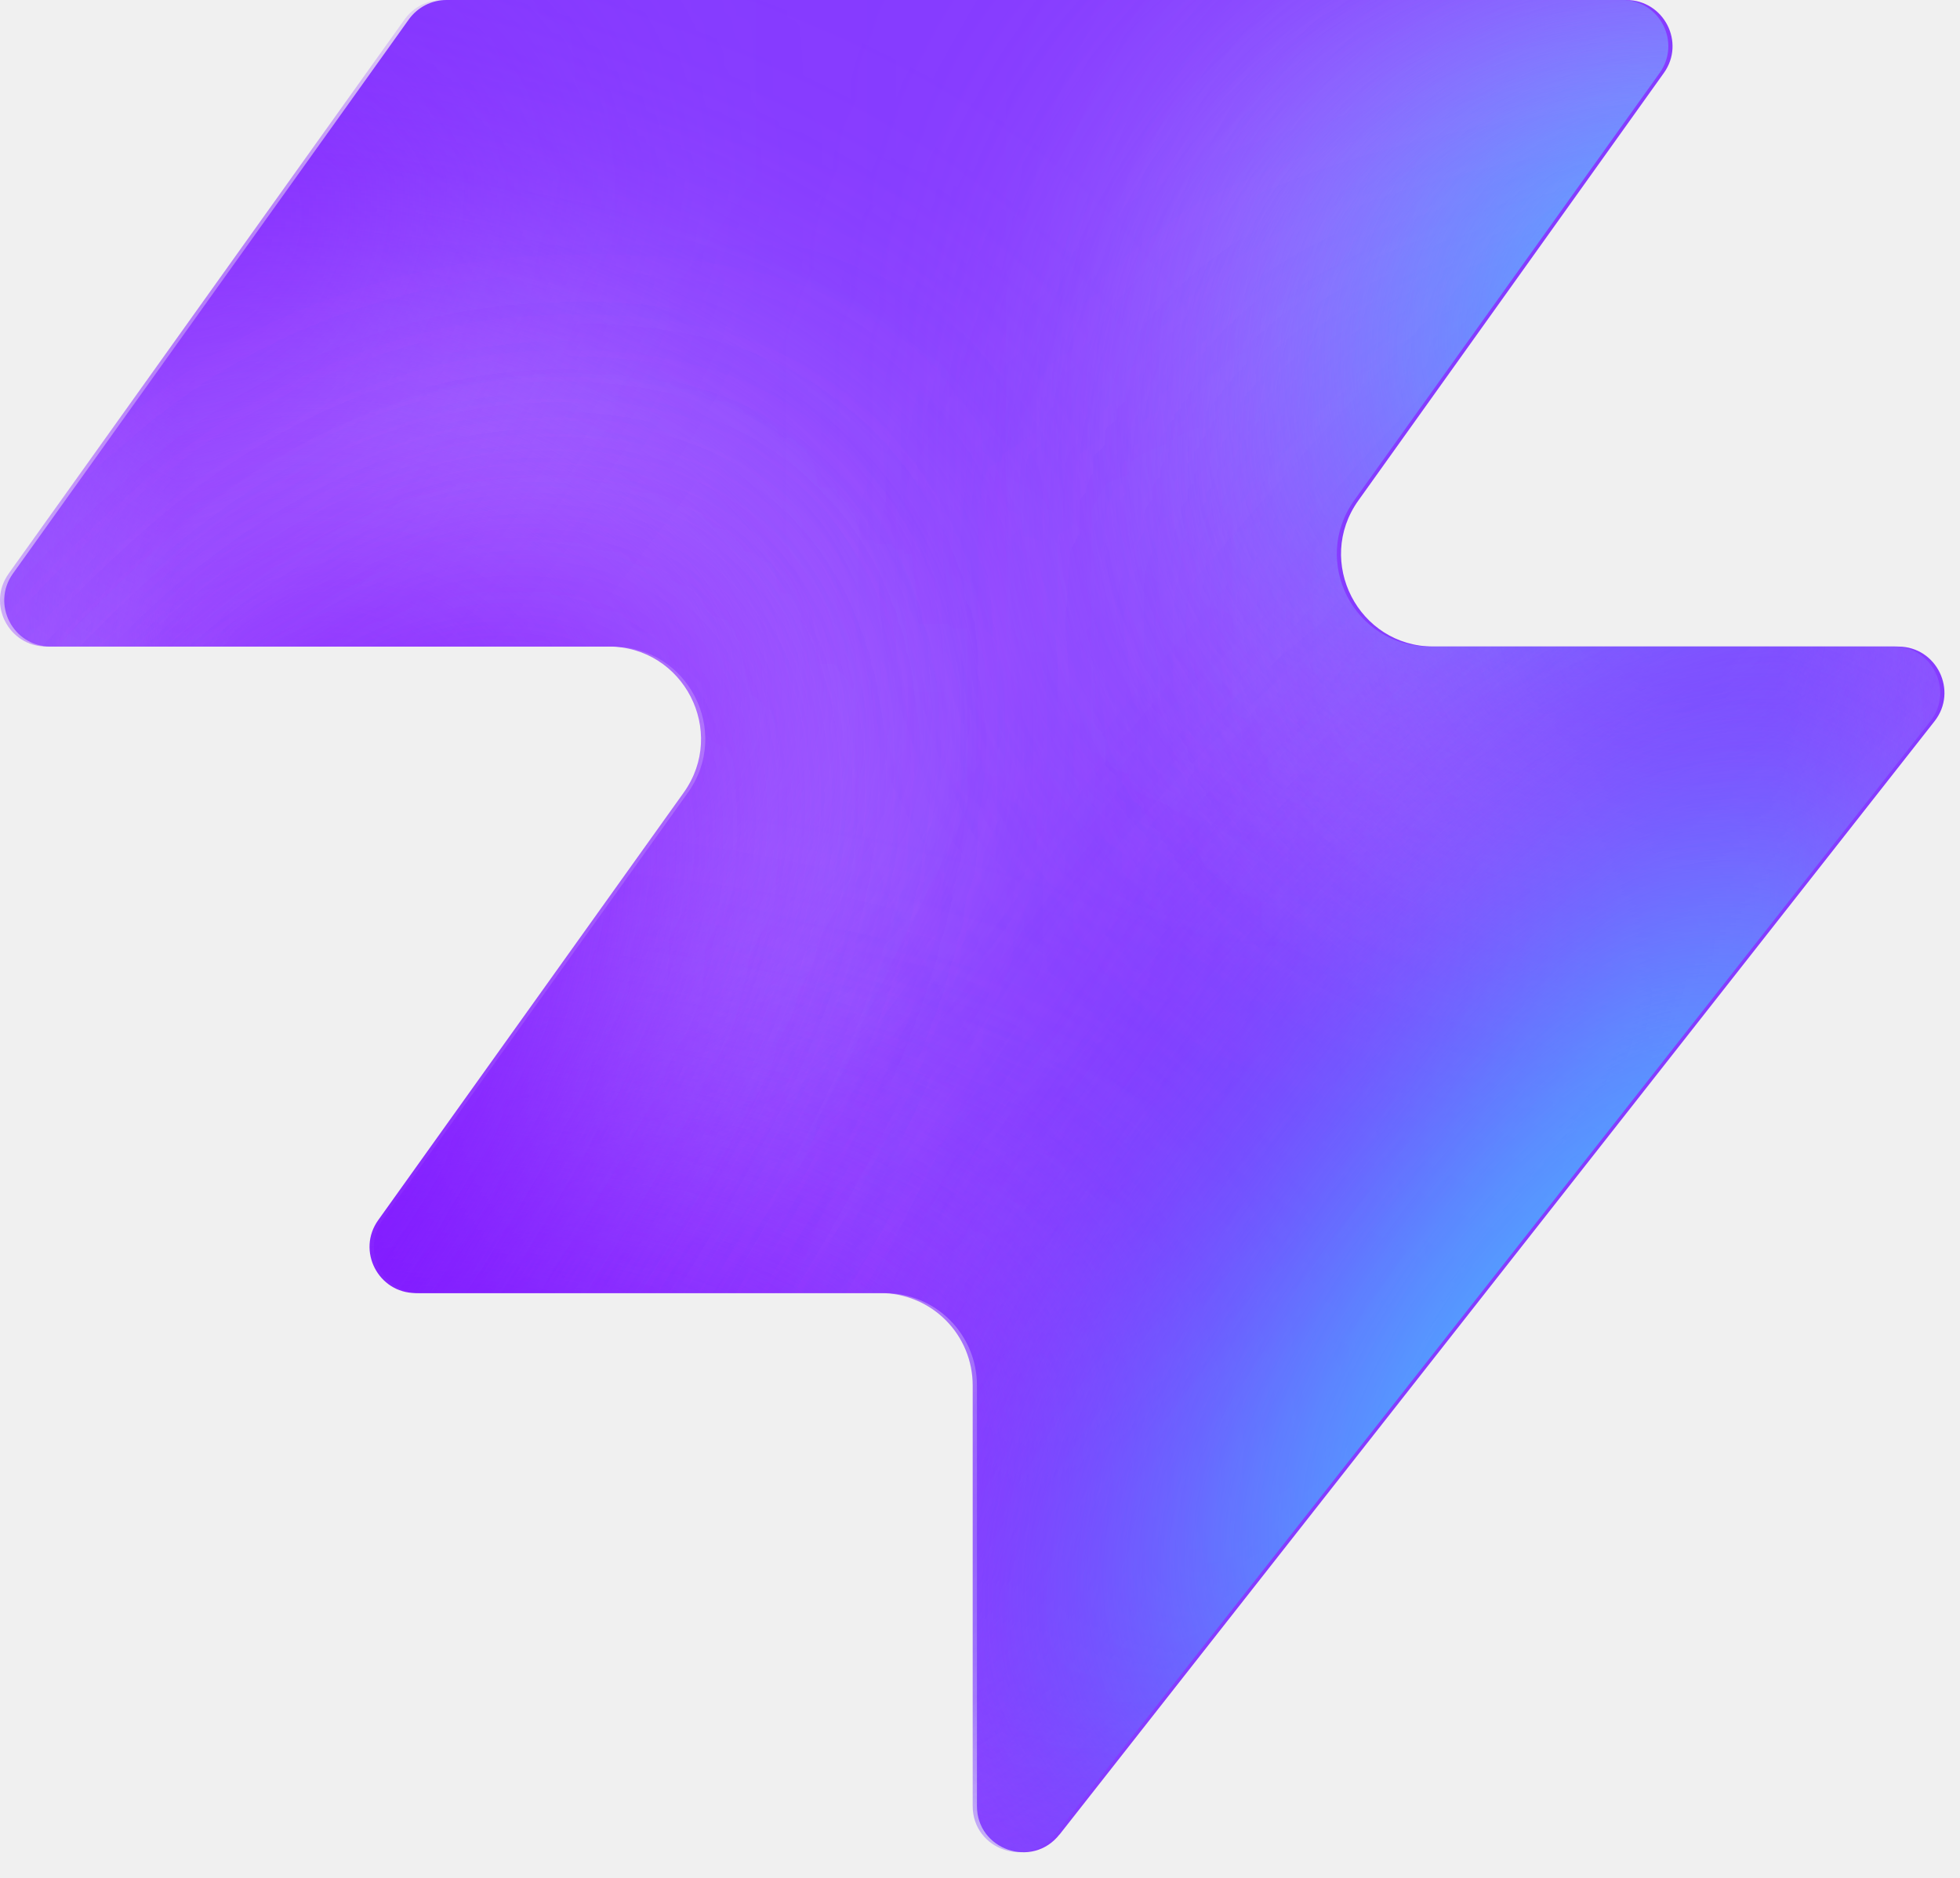
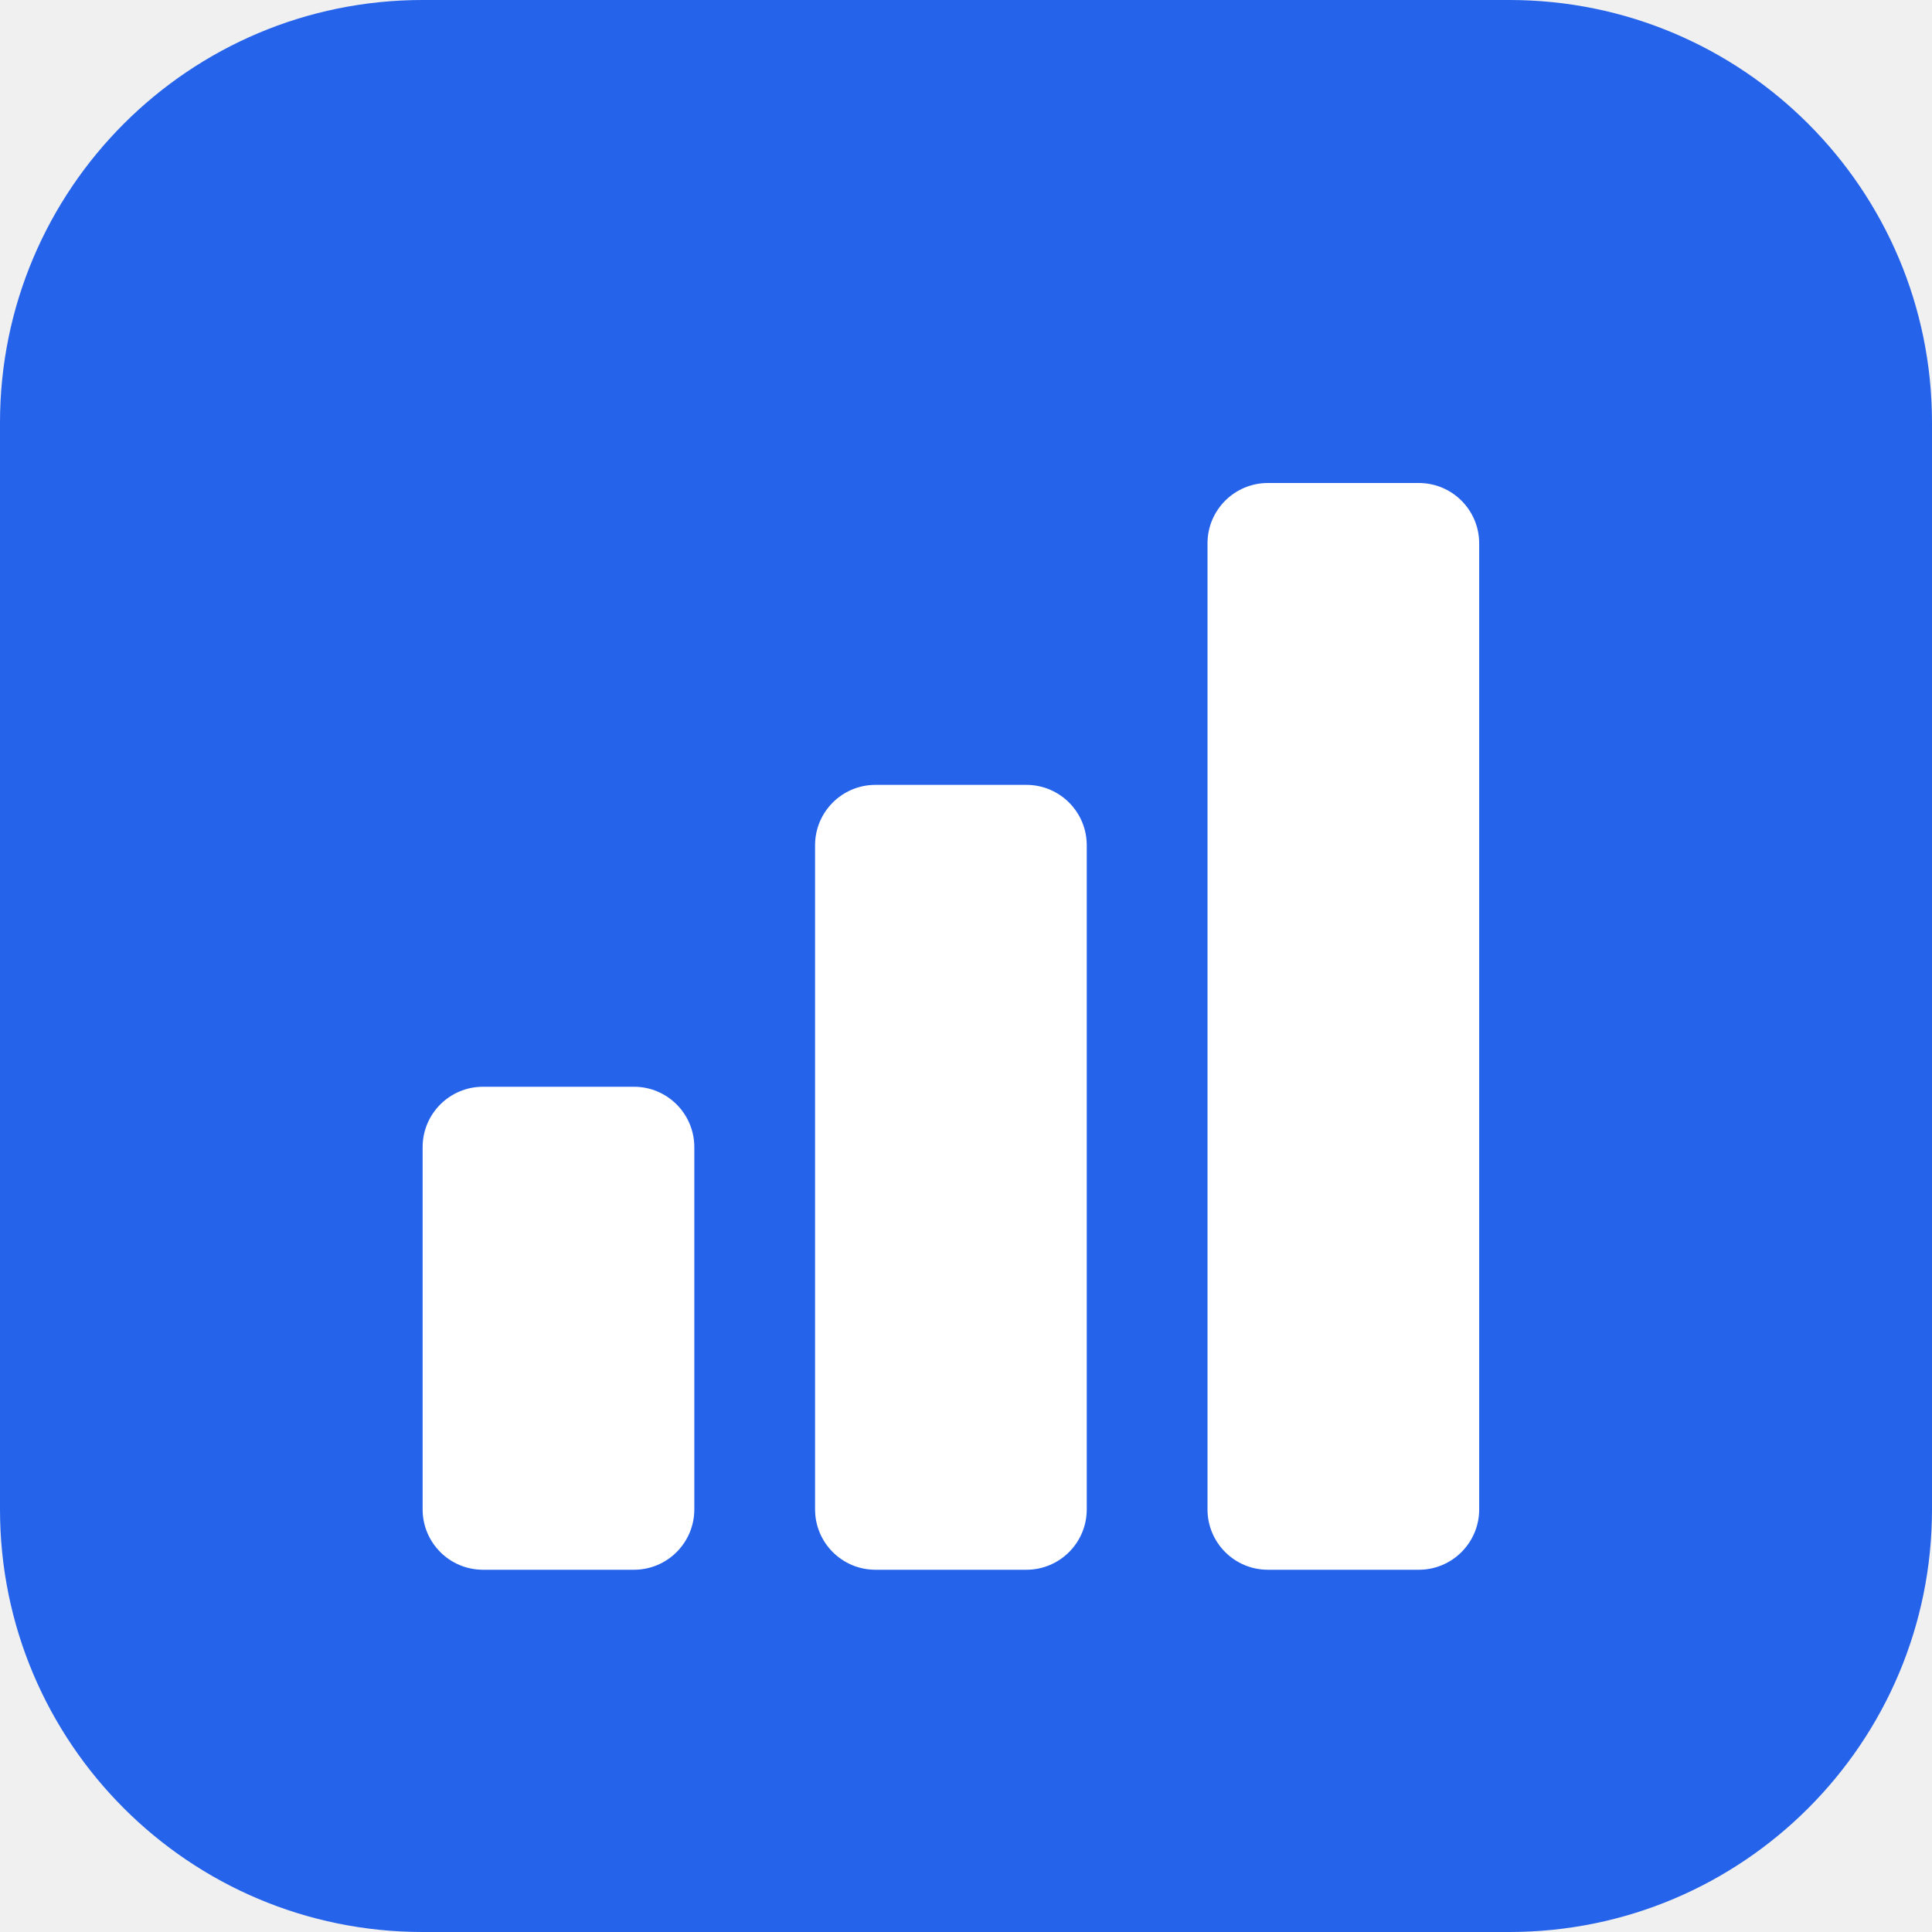
- <svg xmlns="http://www.w3.org/2000/svg" width="48" height="46" fill="none" viewBox="0 0 48 46">
-   <path fill="#863bff" d="M25.946 44.938c-.664.845-2.021.375-2.021-.698V33.937a2.26 2.26 0 0 0-2.262-2.262H10.287c-.92 0-1.456-1.04-.92-1.788l7.48-10.471c1.07-1.497 0-3.578-1.842-3.578H1.237c-.92 0-1.456-1.04-.92-1.788L10.013.474c.214-.297.556-.474.92-.474h28.894c.92 0 1.456 1.04.92 1.788l-7.48 10.471c-1.07 1.498 0 3.579 1.842 3.579h11.377c.943 0 1.473 1.088.89 1.83L25.947 44.94z" style="fill:#863bff;fill:color(display-p3 .525 .23 1);fill-opacity:1" />
-   <mask id="a" width="48" height="46" x="0" y="0" maskUnits="userSpaceOnUse" style="mask-type:alpha">
-     <path fill="#000" d="M25.842 44.938c-.664.844-2.021.375-2.021-.698V33.937a2.26 2.26 0 0 0-2.262-2.262H10.183c-.92 0-1.456-1.04-.92-1.788l7.48-10.471c1.07-1.498 0-3.579-1.842-3.579H1.133c-.92 0-1.456-1.04-.92-1.787L9.91.473c.214-.297.556-.474.92-.474h28.894c.92 0 1.456 1.04.92 1.788l-7.48 10.471c-1.07 1.498 0 3.578 1.842 3.578h11.377c.943 0 1.473 1.088.89 1.832L25.843 44.94z" style="fill:#000;fill-opacity:1" />
-   </mask>
-   <g mask="url(#a)">
-     <g filter="url(#b)">
-       <ellipse cx="5.508" cy="14.704" fill="#ede6ff" rx="5.508" ry="14.704" style="fill:#ede6ff;fill:color(display-p3 .927 .903 1);fill-opacity:1" transform="matrix(.00324 1 1 -.00324 -4.47 31.516)" />
-     </g>
-     <g filter="url(#c)">
-       <ellipse cx="10.399" cy="29.851" fill="#ede6ff" rx="10.399" ry="29.851" style="fill:#ede6ff;fill:color(display-p3 .927 .903 1);fill-opacity:1" transform="matrix(.00324 1 1 -.00324 -39.328 7.883)" />
-     </g>
-     <g filter="url(#d)">
-       <ellipse cx="5.508" cy="30.487" fill="#7e14ff" rx="5.508" ry="30.487" style="fill:#7e14ff;fill:color(display-p3 .492 .077 1);fill-opacity:1" transform="rotate(89.814 -25.913 -14.639)scale(1 -1)" />
-     </g>
-     <g filter="url(#e)">
-       <ellipse cx="5.508" cy="30.599" fill="#7e14ff" rx="5.508" ry="30.599" style="fill:#7e14ff;fill:color(display-p3 .492 .077 1);fill-opacity:1" transform="rotate(89.814 -32.644 -3.334)scale(1 -1)" />
-     </g>
-     <g filter="url(#f)">
-       <ellipse cx="5.508" cy="30.599" fill="#7e14ff" rx="5.508" ry="30.599" style="fill:#7e14ff;fill:color(display-p3 .492 .077 1);fill-opacity:1" transform="matrix(.00324 1 1 -.00324 -34.34 30.47)" />
-     </g>
-     <g filter="url(#g)">
-       <ellipse cx="14.072" cy="22.078" fill="#ede6ff" rx="14.072" ry="22.078" style="fill:#ede6ff;fill:color(display-p3 .927 .903 1);fill-opacity:1" transform="rotate(93.35 24.506 48.493)scale(-1 1)" />
-     </g>
-     <g filter="url(#h)">
-       <ellipse cx="3.47" cy="21.501" fill="#7e14ff" rx="3.47" ry="21.501" style="fill:#7e14ff;fill:color(display-p3 .492 .077 1);fill-opacity:1" transform="rotate(89.009 28.708 47.59)scale(-1 1)" />
-     </g>
-     <g filter="url(#i)">
-       <ellipse cx="3.47" cy="21.501" fill="#7e14ff" rx="3.47" ry="21.501" style="fill:#7e14ff;fill:color(display-p3 .492 .077 1);fill-opacity:1" transform="rotate(89.009 28.708 47.59)scale(-1 1)" />
-     </g>
-     <g filter="url(#j)">
-       <ellipse cx=".387" cy="8.972" fill="#7e14ff" rx="4.407" ry="29.108" style="fill:#7e14ff;fill:color(display-p3 .492 .077 1);fill-opacity:1" transform="rotate(39.51 .387 8.972)" />
-     </g>
-     <g filter="url(#k)">
-       <ellipse cx="47.523" cy="-6.092" fill="#7e14ff" rx="4.407" ry="29.108" style="fill:#7e14ff;fill:color(display-p3 .492 .077 1);fill-opacity:1" transform="rotate(37.892 47.523 -6.092)" />
-     </g>
-     <g filter="url(#l)">
-       <ellipse cx="41.412" cy="6.333" fill="#47bfff" rx="5.971" ry="9.665" style="fill:#47bfff;fill:color(display-p3 .28 .748 1);fill-opacity:1" transform="rotate(37.892 41.412 6.333)" />
-     </g>
-     <g filter="url(#m)">
-       <ellipse cx="-1.879" cy="38.332" fill="#7e14ff" rx="4.407" ry="29.108" style="fill:#7e14ff;fill:color(display-p3 .492 .077 1);fill-opacity:1" transform="rotate(37.892 -1.88 38.332)" />
-     </g>
-     <g filter="url(#n)">
-       <ellipse cx="-1.879" cy="38.332" fill="#7e14ff" rx="4.407" ry="29.108" style="fill:#7e14ff;fill:color(display-p3 .492 .077 1);fill-opacity:1" transform="rotate(37.892 -1.88 38.332)" />
-     </g>
-     <g filter="url(#o)">
-       <ellipse cx="35.651" cy="29.907" fill="#7e14ff" rx="4.407" ry="29.108" style="fill:#7e14ff;fill:color(display-p3 .492 .077 1);fill-opacity:1" transform="rotate(37.892 35.651 29.907)" />
-     </g>
-     <g filter="url(#p)">
-       <ellipse cx="38.418" cy="32.4" fill="#47bfff" rx="5.971" ry="15.297" style="fill:#47bfff;fill:color(display-p3 .28 .748 1);fill-opacity:1" transform="rotate(37.892 38.418 32.4)" />
-     </g>
-   </g>
-   <defs>
-     <filter id="b" width="60.045" height="41.654" x="-19.77" y="16.149" color-interpolation-filters="sRGB" filterUnits="userSpaceOnUse">
-       <feFlood flood-opacity="0" result="BackgroundImageFix" />
-       <feBlend in="SourceGraphic" in2="BackgroundImageFix" result="shape" />
-       <feGaussianBlur result="effect1_foregroundBlur_2002_17158" stdDeviation="7.659" />
-     </filter>
-     <filter id="c" width="90.34" height="51.437" x="-54.613" y="-7.533" color-interpolation-filters="sRGB" filterUnits="userSpaceOnUse">
-       <feFlood flood-opacity="0" result="BackgroundImageFix" />
-       <feBlend in="SourceGraphic" in2="BackgroundImageFix" result="shape" />
-       <feGaussianBlur result="effect1_foregroundBlur_2002_17158" stdDeviation="7.659" />
-     </filter>
-     <filter id="d" width="79.355" height="29.4" x="-49.64" y="2.03" color-interpolation-filters="sRGB" filterUnits="userSpaceOnUse">
-       <feFlood flood-opacity="0" result="BackgroundImageFix" />
-       <feBlend in="SourceGraphic" in2="BackgroundImageFix" result="shape" />
-       <feGaussianBlur result="effect1_foregroundBlur_2002_17158" stdDeviation="4.596" />
-     </filter>
-     <filter id="e" width="79.579" height="29.4" x="-45.045" y="20.029" color-interpolation-filters="sRGB" filterUnits="userSpaceOnUse">
-       <feFlood flood-opacity="0" result="BackgroundImageFix" />
-       <feBlend in="SourceGraphic" in2="BackgroundImageFix" result="shape" />
-       <feGaussianBlur result="effect1_foregroundBlur_2002_17158" stdDeviation="4.596" />
-     </filter>
-     <filter id="f" width="79.579" height="29.4" x="-43.513" y="21.178" color-interpolation-filters="sRGB" filterUnits="userSpaceOnUse">
-       <feFlood flood-opacity="0" result="BackgroundImageFix" />
-       <feBlend in="SourceGraphic" in2="BackgroundImageFix" result="shape" />
-       <feGaussianBlur result="effect1_foregroundBlur_2002_17158" stdDeviation="4.596" />
-     </filter>
-     <filter id="g" width="74.749" height="58.852" x="15.756" y="-17.901" color-interpolation-filters="sRGB" filterUnits="userSpaceOnUse">
-       <feFlood flood-opacity="0" result="BackgroundImageFix" />
-       <feBlend in="SourceGraphic" in2="BackgroundImageFix" result="shape" />
-       <feGaussianBlur result="effect1_foregroundBlur_2002_17158" stdDeviation="7.659" />
-     </filter>
-     <filter id="h" width="61.377" height="25.362" x="23.548" y="2.284" color-interpolation-filters="sRGB" filterUnits="userSpaceOnUse">
-       <feFlood flood-opacity="0" result="BackgroundImageFix" />
-       <feBlend in="SourceGraphic" in2="BackgroundImageFix" result="shape" />
-       <feGaussianBlur result="effect1_foregroundBlur_2002_17158" stdDeviation="4.596" />
-     </filter>
-     <filter id="i" width="61.377" height="25.362" x="23.548" y="2.284" color-interpolation-filters="sRGB" filterUnits="userSpaceOnUse">
-       <feFlood flood-opacity="0" result="BackgroundImageFix" />
-       <feBlend in="SourceGraphic" in2="BackgroundImageFix" result="shape" />
-       <feGaussianBlur result="effect1_foregroundBlur_2002_17158" stdDeviation="4.596" />
-     </filter>
-     <filter id="j" width="56.045" height="63.649" x="-27.636" y="-22.853" color-interpolation-filters="sRGB" filterUnits="userSpaceOnUse">
-       <feFlood flood-opacity="0" result="BackgroundImageFix" />
-       <feBlend in="SourceGraphic" in2="BackgroundImageFix" result="shape" />
-       <feGaussianBlur result="effect1_foregroundBlur_2002_17158" stdDeviation="4.596" />
-     </filter>
-     <filter id="k" width="54.814" height="64.646" x="20.116" y="-38.415" color-interpolation-filters="sRGB" filterUnits="userSpaceOnUse">
-       <feFlood flood-opacity="0" result="BackgroundImageFix" />
-       <feBlend in="SourceGraphic" in2="BackgroundImageFix" result="shape" />
-       <feGaussianBlur result="effect1_foregroundBlur_2002_17158" stdDeviation="4.596" />
-     </filter>
-     <filter id="l" width="33.541" height="35.313" x="24.641" y="-11.323" color-interpolation-filters="sRGB" filterUnits="userSpaceOnUse">
-       <feFlood flood-opacity="0" result="BackgroundImageFix" />
-       <feBlend in="SourceGraphic" in2="BackgroundImageFix" result="shape" />
-       <feGaussianBlur result="effect1_foregroundBlur_2002_17158" stdDeviation="4.596" />
-     </filter>
-     <filter id="m" width="54.814" height="64.646" x="-29.286" y="6.009" color-interpolation-filters="sRGB" filterUnits="userSpaceOnUse">
-       <feFlood flood-opacity="0" result="BackgroundImageFix" />
-       <feBlend in="SourceGraphic" in2="BackgroundImageFix" result="shape" />
-       <feGaussianBlur result="effect1_foregroundBlur_2002_17158" stdDeviation="4.596" />
-     </filter>
-     <filter id="n" width="54.814" height="64.646" x="-29.286" y="6.009" color-interpolation-filters="sRGB" filterUnits="userSpaceOnUse">
-       <feFlood flood-opacity="0" result="BackgroundImageFix" />
-       <feBlend in="SourceGraphic" in2="BackgroundImageFix" result="shape" />
-       <feGaussianBlur result="effect1_foregroundBlur_2002_17158" stdDeviation="4.596" />
-     </filter>
-     <filter id="o" width="54.814" height="64.646" x="8.244" y="-2.416" color-interpolation-filters="sRGB" filterUnits="userSpaceOnUse">
-       <feFlood flood-opacity="0" result="BackgroundImageFix" />
-       <feBlend in="SourceGraphic" in2="BackgroundImageFix" result="shape" />
-       <feGaussianBlur result="effect1_foregroundBlur_2002_17158" stdDeviation="4.596" />
-     </filter>
-     <filter id="p" width="39.409" height="43.623" x="18.713" y="10.588" color-interpolation-filters="sRGB" filterUnits="userSpaceOnUse">
-       <feFlood flood-opacity="0" result="BackgroundImageFix" />
-       <feBlend in="SourceGraphic" in2="BackgroundImageFix" result="shape" />
-       <feGaussianBlur result="effect1_foregroundBlur_2002_17158" stdDeviation="4.596" />
-     </filter>
-   </defs>
+ <svg xmlns="http://www.w3.org/2000/svg" viewBox="0 0 64 64">
+   <rect width="64" height="64" rx="14" fill="#2563eb" />
+   <rect x="14" y="36" width="9" height="16" rx="2" fill="#ffffff" />
+   <rect x="27" y="26" width="9" height="26" rx="2" fill="#ffffff" />
+   <rect x="40" y="16" width="9" height="36" rx="2" fill="#ffffff" />
</svg>
